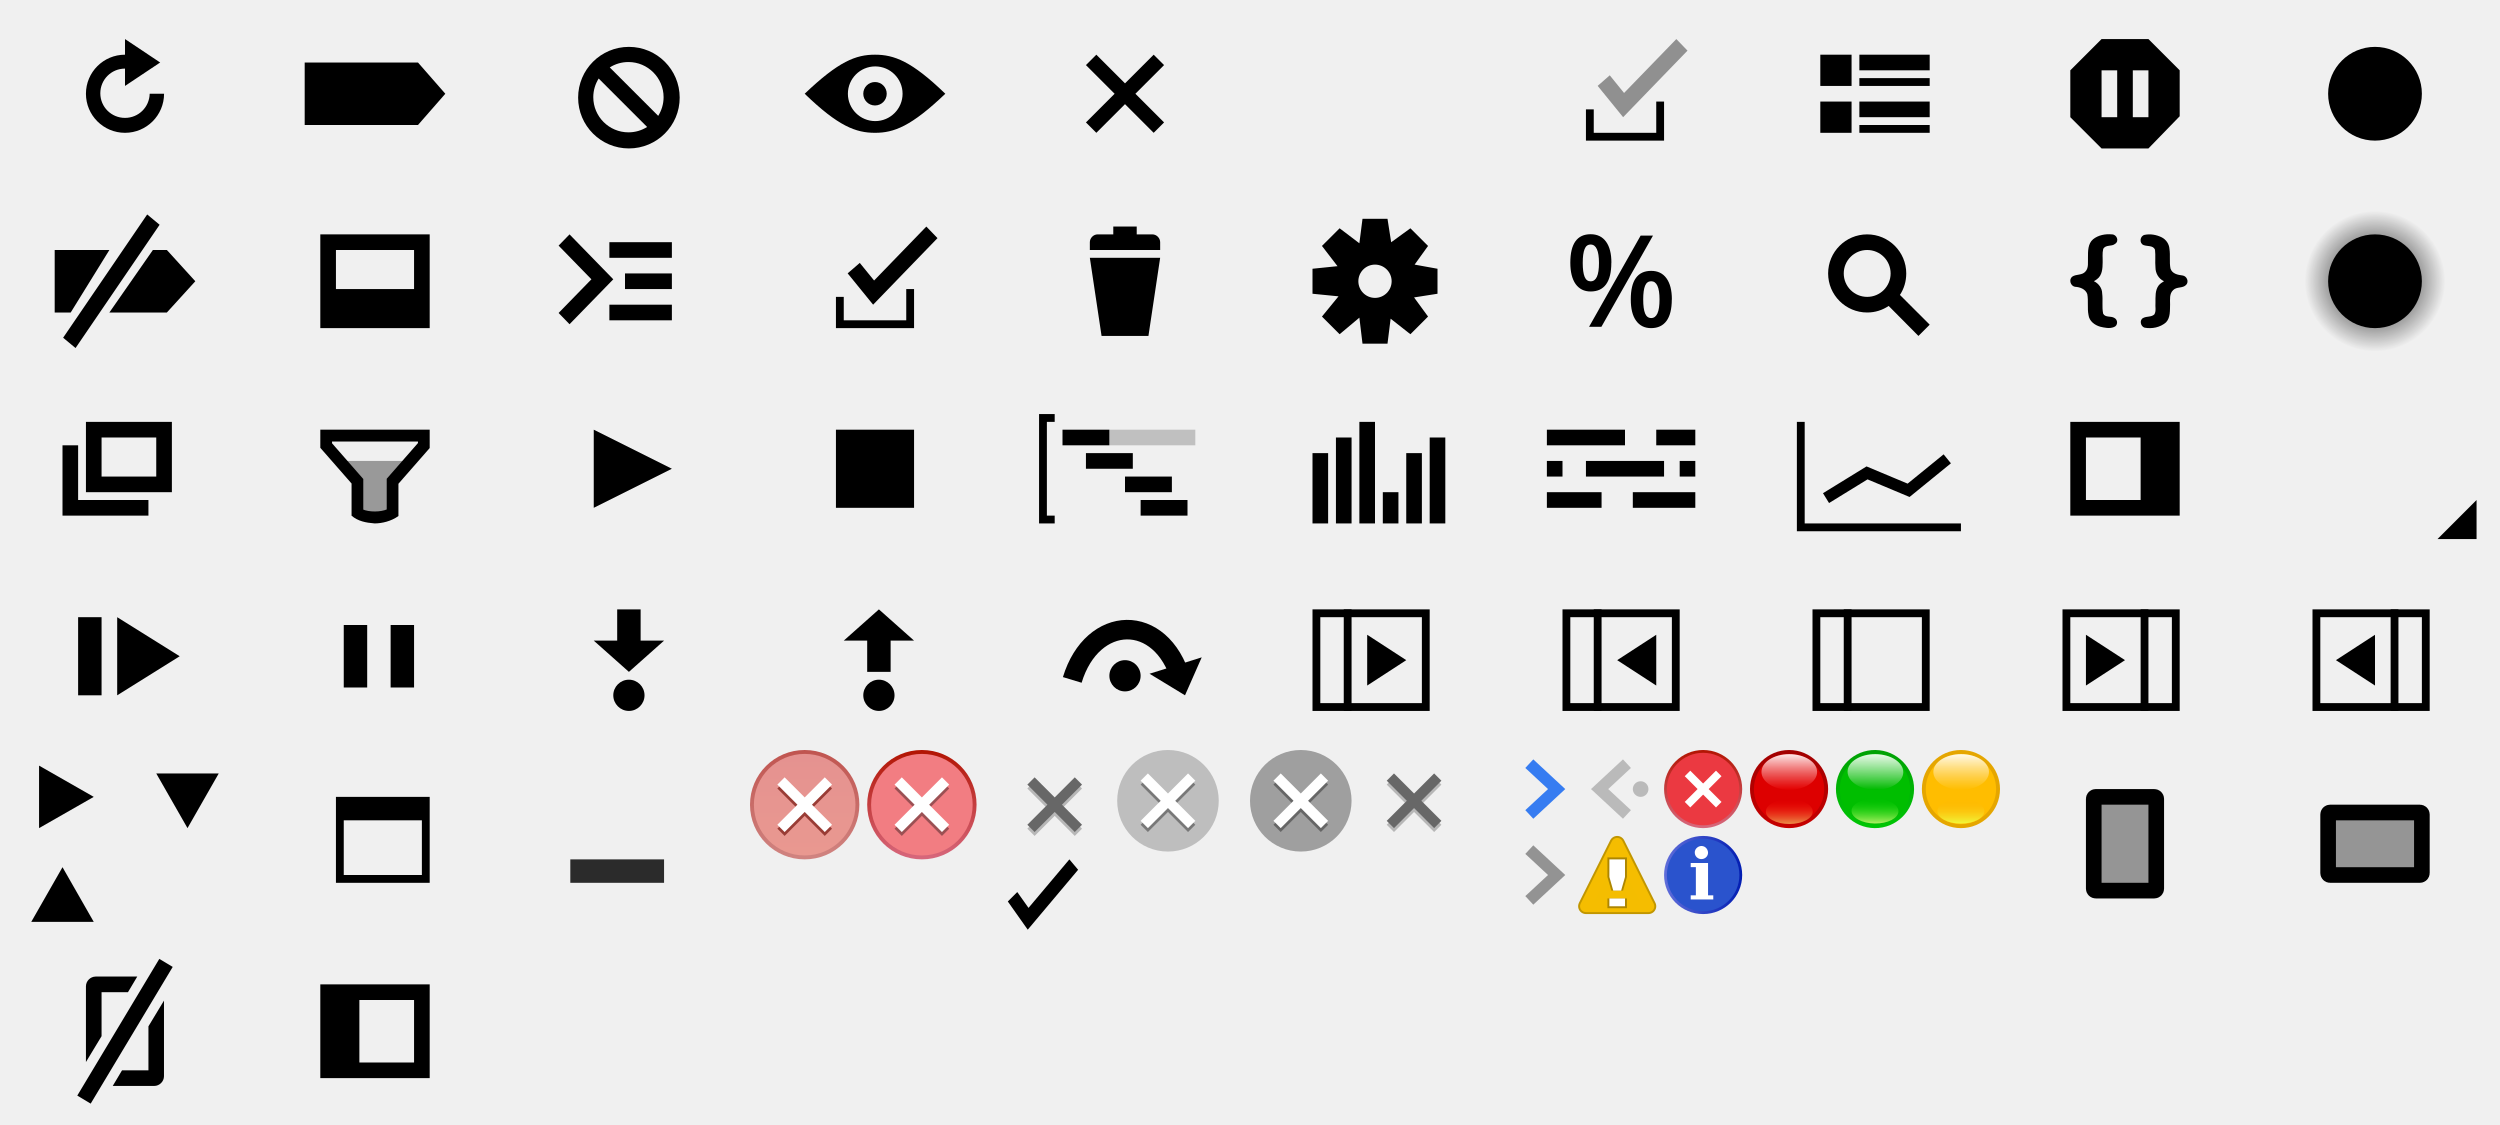
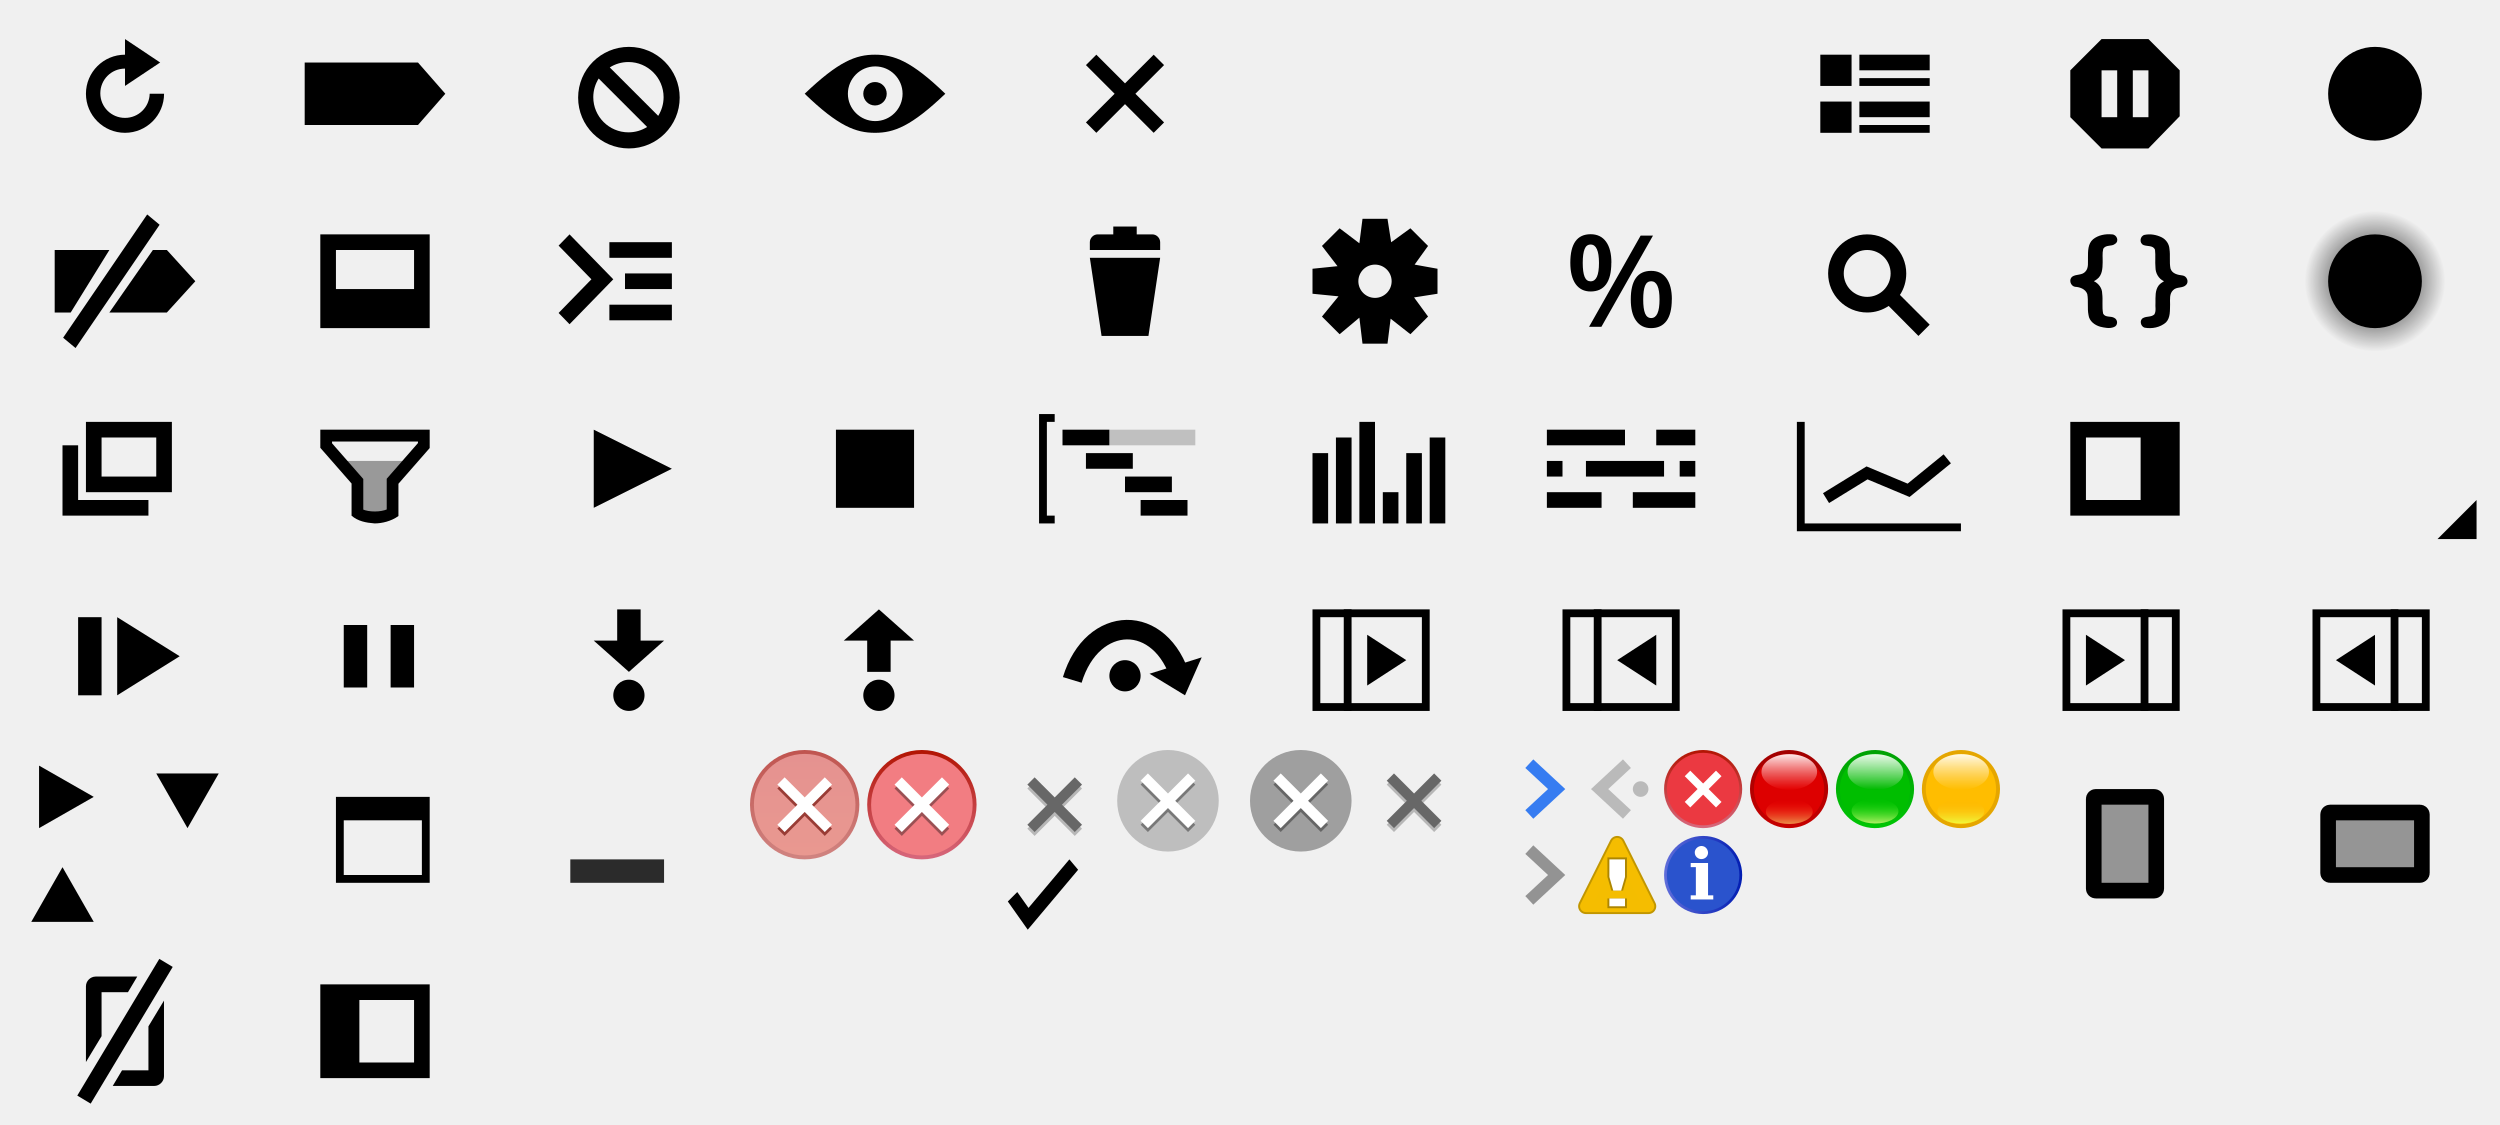
<svg xmlns="http://www.w3.org/2000/svg" xmlns:xlink="http://www.w3.org/1999/xlink" height="144" version="1.1" width="320" xml:space="preserve">
  <defs>
    <linearGradient id="a">
      <stop offset="0" stop-color="#606eda" />
      <stop offset="1" stop-color="#021db2" />
    </linearGradient>
    <linearGradient id="b">
      <stop offset="0" stop-color="#e59290" />
      <stop offset="1" stop-color="#e99890" />
    </linearGradient>
    <linearGradient id="c">
      <stop offset="0" stop-color="#c0544f" />
      <stop offset="1" stop-color="#d08481" />
    </linearGradient>
    <linearGradient id="d">
      <stop offset="0" stop-color="#ffa801" stop-opacity="0" />
      <stop offset="1" stop-color="#f0fb3d" />
    </linearGradient>
    <linearGradient id="e">
      <stop offset="0" stop-color="#ffbd00" stop-opacity="0.65" />
      <stop offset="1" stop-color="#fff" stop-opacity="0.91" />
    </linearGradient>
    <linearGradient id="f">
      <stop offset="0" stop-color="#00d600" stop-opacity="0" />
      <stop offset="1" stop-color="#d8fc7b" stop-opacity="0.81" />
    </linearGradient>
    <linearGradient id="g">
      <stop offset="0" stop-color="#00ba00" />
      <stop offset="1" stop-color="#fff" stop-opacity="0.91" />
    </linearGradient>
    <linearGradient id="h">
      <stop offset="0" stop-color="#00a104" />
      <stop offset="1" stop-color="#00c605" />
    </linearGradient>
    <linearGradient id="i">
      <stop offset="0" stop-color="#f00" stop-opacity="0" />
      <stop offset="1" stop-color="#f0cb68" stop-opacity="0.71" />
    </linearGradient>
    <linearGradient id="j">
      <stop offset="0" stop-color="#e60000" stop-opacity="0.65" />
      <stop offset="1" stop-color="#fff" stop-opacity="0.91" />
    </linearGradient>
    <linearGradient id="k">
      <stop offset="0" stop-color="#a10000" />
      <stop offset="1" stop-color="#c60000" />
    </linearGradient>
    <linearGradient id="l">
      <stop offset="0" stop-color="#d7687d" />
      <stop offset="1" stop-color="#b21402" />
    </linearGradient>
    <radialGradient cx="0" cy="0" fx="0" fy="0" gradientTransform="matrix(18,0,0,-18,680,341)" gradientUnits="userSpaceOnUse" id="z" r="1" spreadMethod="pad">
      <stop offset="0" />
      <stop offset="1" stop-opacity="0" />
    </radialGradient>
    <radialGradient cx="0" cy="0" fx="0" fy="0" gradientTransform="matrix(9,0,0,9,304,36)" gradientUnits="userSpaceOnUse" id="A" r="1" spreadMethod="pad" xlink:href="#z" />
    <linearGradient gradientTransform="matrix(0,-0.5833333,-0.5833333,0,118,110)" gradientUnits="userSpaceOnUse" id="m" x1="0" x2="24" xlink:href="#l" y1="0" y2="0" />
    <linearGradient gradientTransform="matrix(0,1,-1,0,206,0)" gradientUnits="userSpaceOnUse" id="n" x1="96.5" x2="109.5" xlink:href="#b" y1="103" y2="103" />
    <linearGradient gradientTransform="matrix(0,1,-1,0,207,-17)" gradientUnits="userSpaceOnUse" id="o" x1="113" x2="127" xlink:href="#c" y1="104" y2="104" />
    <linearGradient gradientTransform="matrix(0,-0.4166667,-0.4166667,0,218,106)" gradientUnits="userSpaceOnUse" id="p" x1="0" x2="24" xlink:href="#l" y1="0" y2="0" />
    <linearGradient gradientTransform="matrix(0.7142857,0,0,0.7142857,132.2857,37.71429)" gradientUnits="userSpaceOnUse" id="q" x1="113" x2="127" xlink:href="#a" y1="104" y2="104" />
    <linearGradient gradientTransform="matrix(0,1.37931,-1.300813,0,363.0846,-218.3534)" gradientUnits="userSpaceOnUse" id="r" x1="227.875" x2="235.125" xlink:href="#k" y1="103.156" y2="103.156" />
    <linearGradient gradientTransform="matrix(0,-0.6293104,0.9268293,0,133.469,244.5285)" gradientUnits="userSpaceOnUse" id="s" x1="227.875" x2="235.125" xlink:href="#j" y1="103.156" y2="103.156" />
    <linearGradient gradientTransform="matrix(0,0.4396552,0.7804878,0,148.4874,2.120632)" gradientUnits="userSpaceOnUse" id="t" x1="227.875" x2="235.125" xlink:href="#i" y1="103.156" y2="103.156" />
    <linearGradient gradientTransform="matrix(-0.01506784,1.37921,-1.300718,-0.01421029,377.6654,-216.8212)" gradientUnits="userSpaceOnUse" id="u" x1="227.875" x2="235.125" xlink:href="#h" y1="103.156" y2="103.156" />
    <linearGradient gradientTransform="matrix(0.00687469,-0.6292645,0.9267618,0.01012483,142.8651,243.4433)" gradientUnits="userSpaceOnUse" id="v" x1="227.875" x2="235.125" xlink:href="#g" y1="103.156" y2="103.156" />
    <linearGradient gradientTransform="matrix(-0.00480288,0.4396232,0.780431,0.00852617,160.6027,1.160325)" gradientUnits="userSpaceOnUse" id="w" x1="227.875" x2="235.125" xlink:href="#f" y1="103.156" y2="103.156" />
    <linearGradient gradientTransform="matrix(0,-0.6293104,0.9268293,0,155.469,244.5285)" gradientUnits="userSpaceOnUse" id="x" x1="227.875" x2="235.125" xlink:href="#e" y1="103.156" y2="103.156" />
    <linearGradient gradientTransform="matrix(0,0.4396552,0.7804878,0,170.4433,2.076437)" gradientUnits="userSpaceOnUse" id="y" x1="227.875" x2="235.125" xlink:href="#d" y1="103.156" y2="103.156" />
  </defs>
  <path d="M57 12 53.5 8 39 8l0 8 14.5 0" />
  <path d="m25 36-3.64-4-1.79 0-5.57 8 7.36 0 3.64-4z" />
  <path d="m7 32 0 8 2.05 0 4.95-8-7 0z" />
  <path d="m9.67 44.55-1.59-1.32 10.76-15.78 1.59 1.32-10.76 15.78z" />
  <path d="M16 5L16 7C13.24 7 11 9.24 11 12C11 14.76 13.24 17 16 17C18.76 17 21 14.76 21 12L19.16 12C19.12 13.72 17.73 15.09 16 15.09C14.25 15.09 12.84 13.69 12.84 11.94C12.84 10.19 14.25 8.78 16 8.78L16 11L20.5 8L16 5z" />
  <path d="m53 37-10 0 0-5 10 0 0 5zm-12 5 14 0 0-12-14 0 0 12z" />
  <path d="m10 57-2 0 0 9 11 0 0-2-9 0z" />
  <path d="m13 56 7 0 0 5-7 0zm-2-2 0 9 11 0 0-9z" />
  <path d="m86 33-8 0 0-2 8 0 0 2z" />
  <path d="m71.5 31.44 4.2 4.31-4.2 4.31 1.4 1.44 5.6-5.75L72.9 30z" />
  <path d="m86 37-6 0 0-2 6 0 0 2z" />
  <path d="m86 41-8 0 0-2 8 0 0 2z" />
  <path d="m80.44 16.94c-2.48 0-4.5-2.02-4.5-4.5 0-0.88 0.26-1.7 0.69-2.39l6.2 6.2c-0.69 0.44-1.51 0.69-2.39 0.69m4.5-4.5c0 0.88-0.26 1.7-0.69 2.39l-6.2-6.2c0.69-0.44 1.51-0.69 2.39-0.69 2.48 0 4.5 2.02 4.5 4.5M80.5 6c-3.59 0-6.5 2.91-6.5 6.5 0 3.59 2.91 6.5 6.5 6.5 3.59 0 6.5-2.91 6.5-6.5 0-3.59-2.91-6.5-6.5-6.5" />
  <path d="m117 65-10 0 0-10 10 0 0 10z" />
-   <path d="m116 37 0 4-8 0 0-3-1 0 0 3 0 1 10 0 0-5z" />
-   <path d="m111.88 35.9-1.83-2.25-1.55 1.34 3.26 4.01 8.24-8.52-1.43-1.48-6.68 6.9z" />
  <path d="M149 8.33 147.67 7 144 10.67 140.33 7 139 8.33l3.67 3.67-3.67 3.67 1.33 1.33 3.67-3.67 3.67 3.67L149 15.67 145.33 12 149 8.33z" />
  <path d="m44 59 2 3 0 4 4 0 0-4 2-3z" fill="#424242" opacity="0.5" />
  <path d="m46.5 65.23c0.32 0.13 0.84 0.24 1.47 0.24 0.59 0 1.14-0.1 1.53-0.26l0-3.93 4-4.57 0-0.19-11 0 0 0.22 4 4.57 0 3.93zM47.97 67C46.81 66.91 45.82 66.71 45 66.01l0-4.12-4-4.57 0-2.32 14 0 0 2.35-4 4.57 0 4.13c-0.92 0.67-2.1 0.94-3.03 0.95" />
  <path d="M86 60 76 55 76 65" />
  <path d="m153 57-11 0 0-2 11 0 0 2z" opacity="0.2" />
  <path d="m135 54 0-1-2 0 0 14 2 0 0-1-1 0 0-12z" />
  <path d="m142 57-6 0 0-2 6 0 0 2z" />
  <path d="m145 60-6 0 0-2 6 0 0 2z" />
  <path d="m150 63-6 0 0-2 6 0 0 2z" />
  <path d="m152 66-6 0 0-2 6 0 0 2z" />
  <path d="m170 67-2 0 0-9 2 0 0 9z" />
  <path d="m173 67-2 0 0-11 2 0 0 11z" />
  <path d="m176 67-2 0 0-13 2 0 0 13z" />
  <path d="m179 67-2 0 0-4 2 0 0 4z" />
  <path d="m182 67-2 0 0-9 2 0 0 9z" />
  <path d="m185 67-2 0 0-11 2 0 0 11z" />
  <path d="m208 57-10 0 0-2 10 0 0 2z" />
  <path d="m217 57-5 0 0-2 5 0 0 2z" />
  <path d="m200 61-2 0 0-2 2 0 0 2z" />
  <path d="m213 61-10 0 0-2 10 0 0 2z" />
  <path d="m217 61-2 0 0-2 2 0 0 2z" />
  <path d="m205 65-7 0 0-2 7 0 0 2z" />
  <path d="m217 65-8 0 0-2 8 0 0 2z" />
  <path d="m274 64-7 0 0-8 7 0 0 8zm-9 2 14 0 0-12-14 0 0 12z" />
  <path d="m298 12c0 3.31 2.69 6 6 6 3.31 0 6-2.69 6-6 0-3.31-2.69-6-6-6-3.31 0-6 2.69-6 6" />
  <path d="m295 36c0 4.97 4.03 9 9 9l0 0c4.97 0 9-4.03 9-9l0 0c0-4.97-4.03-9-9-9l0 0c-4.97 0-9 4.03-9 9" fill="url(#A)" />
  <path d="m298 36c0 3.31 2.69 6 6 6 3.31 0 6-2.69 6-6 0-3.31-2.69-6-6-6-3.31 0-6 2.69-6 6" />
  <path d="M239 30C236.24 30 234 32.24 234 35C234 37.76 236.24 40 239 40C240.03 40 240.96 39.69 241.75 39.16L245.56 43L247 41.56L243.19 37.75C243.71 36.96 244 36.02 244 35C244 32.24 241.76 30 239 30zM239 32C240.66 32 242 33.34 242 35C242 36.66 240.66 38 239 38C237.34 38 236 36.66 236 35C236 33.34 237.34 32 239 32z" />
  <path d="m233.73 63.76 5.25-3.23 5.32 2.23 4.95-4.03" fill="none" stroke="#000" stroke-miterlimit="10" stroke-width="1.48" />
  <path d="m231 67 0-13-1 0 0 14 21 0 0-1z" />
  <path d="m237 11-4 0 0-4 4 0 0 4z" />
  <path d="m247 9-9 0 0-2 9 0 0 2z" />
  <path d="m247 11-9 0 0-1 9 0 0 1z" />
  <path d="m247 15-9 0 0-2 9 0 0 2z" />
  <path d="m237 17-4 0 0-4 4 0 0 4z" />
  <path d="m247 17-9 0 0-1 9 0 0 1z" />
  <path d="m176 38.13c-1.18 0-2.13-0.96-2.13-2.13 0-1.18 0.96-2.13 2.13-2.13 1.18 0 2.13 0.96 2.13 2.13 0 1.18-0.96 2.13-2.13 2.13m8-3.73-2.93-0.53 1.72-2.39-2.26-2.26-2.46 1.79-0.47-3-3.2 0-0.4 3.13-2.53-1.92-2.26 2.26 1.99 2.59-3.2 0.33 0 3.2 3.33 0.33-2.12 2.59 2.26 2.26 2.53-2.12 0.4 3.33 3.2 0 0.4-3.2 2.53 1.99 2.26-2.26L181 38.07l3-0.47 0-3.2z" />
  <path d="m210.33 38.34c0 0.79 0.08 1.39 0.24 1.78 0.16 0.39 0.42 0.59 0.78 0.59 0.71 0 1.07-0.79 1.07-2.37 0-1.56-0.36-2.34-1.07-2.34-0.36 0-0.62 0.19-0.78 0.57-0.16 0.38-0.24 0.97-0.24 1.76m3.66 0c0 1.22-0.23 2.14-0.68 2.75-0.45 0.61-1.11 0.92-1.97 0.92-0.83 0-1.47-0.32-1.92-0.95-0.46-0.63-0.68-1.54-0.68-2.73 0-2.43 0.87-3.65 2.61-3.65 0.84 0 1.49 0.31 1.95 0.94 0.46 0.63 0.7 1.53 0.7 2.71m-2.42-8.16-6.6 11.67-1.58 0 6.6-11.67 1.58 0zm-8.99 3.5c0 0.79 0.08 1.38 0.24 1.77 0.16 0.39 0.42 0.58 0.77 0.58 0.72 0 1.07-0.78 1.07-2.35 0-1.57-0.36-2.36-1.07-2.36-0.36 0-0.62 0.19-0.77 0.58-0.16 0.39-0.24 0.98-0.24 1.77m3.66-0.02c0 1.22-0.22 2.14-0.67 2.76-0.45 0.62-1.11 0.92-1.98 0.92-0.83 0-1.46-0.32-1.92-0.95-0.45-0.64-0.68-1.55-0.68-2.73 0-2.43 0.87-3.65 2.6-3.65 0.85 0 1.51 0.32 1.97 0.95 0.46 0.63 0.69 1.53 0.69 2.7" />
  <path d="m268.01 35.99c0.61 0.28 1.07 0.9 1.07 1.58 0.11 0.85-0.05 1.72 0.12 2.57 0.27 0.54 1 0.28 1.43 0.55 0.49 0.24 0.48 1.01-0.06 1.18-0.56 0.22-1.18 0.08-1.74-0.05-0.71-0.2-1.41-0.72-1.5-1.5-0.18-0.89 0.01-1.8-0.16-2.68-0.22-0.64-0.94-0.9-1.57-0.93-0.58-0.1-0.83-0.94-0.35-1.3 0.51-0.35 1.26-0.14 1.69-0.66 0.44-0.48 0.29-1.18 0.32-1.78 0-0.81-0.02-1.77 0.65-2.34 0.66-0.54 1.58-0.71 2.41-0.63 0.63 0 0.98 0.87 0.4 1.22-0.44 0.37-1.2 0.06-1.51 0.65-0.14 0.56-0.05 1.15-0.07 1.73-0.01 0.75-0.05 1.64-0.72 2.13-0.12 0.1-0.26 0.19-0.4 0.26" />
  <path d="m276.98 35.99c-0.67-0.3-1.08-1.02-1.08-1.75-0.07-0.76 0.03-1.52-0.06-2.28-0.24-0.58-0.98-0.4-1.46-0.59-0.59-0.24-0.48-1.18 0.14-1.31 0.73-0.15 1.52-0.01 2.18 0.32 0.56 0.28 0.95 0.86 0.99 1.48 0.13 0.83-0.03 1.68 0.13 2.5 0.2 0.68 0.94 0.83 1.54 0.9 0.56 0.07 0.86 0.8 0.46 1.21-0.44 0.46-1.2 0.2-1.65 0.66-0.51 0.46-0.4 1.21-0.4 1.83-0.03 0.78 0.06 1.69-0.52 2.3-0.74 0.65-1.8 0.86-2.75 0.68-0.52-0.16-0.69-1.01-0.15-1.25 0.44-0.23 1.02-0.08 1.41-0.45 0.26-0.45 0.09-0.98 0.14-1.47 0.01-0.76-0.07-1.63 0.43-2.26C276.51 36.3 276.75 36.14 276.99 36" />
  <path d="m275 15-2 0 0-6 2 0zm-4 0-2 0 0-6 2 0zm4-10-6 0-4 4 0 6 4 4 6 0 4-4.12 0-5.88z" />
  <path d="m112.03 15.5c-1.93 0-3.5-1.57-3.5-3.5 0-1.93 1.57-3.5 3.5-3.5 1.93 0 3.5 1.57 3.5 3.5 0 1.93-1.57 3.5-3.5 3.5m-0.03-8.5c-2.44 0-4.63 0.83-9 5 4.31 4.17 6.56 5 9 5 2.44 0 4.63-0.83 9-5-4.31-4.17-6.56-5-9-5" />
  <path d="m110.5 12c0 0.83 0.67 1.5 1.5 1.5 0.83 0 1.5-0.67 1.5-1.5 0-0.83-0.67-1.5-1.5-1.5-0.83 0-1.5 0.67-1.5 1.5" />
  <path d="m139.5 33 9 0-1.5 10-6 0" />
  <path d="m147.5 30-2 0 0-1-3 0 0 1-2 0c-0.55 0-1 0.48-1 1l0 1 1 0 7 0 1 0 0-1c0-0.52-0.45-1-1-1" />
  <path d="m317 69 0-5-5 5 5 0z" />
-   <path d="m207.88 11.9-1.83-2.26-1.55 1.35 3.26 4.01L216 6.48 214.57 5z" opacity="0.4" />
-   <path d="m212 13 0 4-8 0 0-3-1 0 0 4 10 0 0-5z" />
  <path d="m23 84-8-5 0 10" />
  <path d="m13 89-3 0 0-10 3 0 0 10z" />
  <path d="m47 88-3 0 0-8 3 0 0 8z" />
  <path d="m53 88-3 0 0-8 3 0 0 8z" />
  <path d="m78.5 89c0 1.1 0.9 2 2 2 1.1 0 2-0.9 2-2 0-1.1-0.9-2-2-2-1.1 0-2 0.9-2 2" />
  <path d="M79 78L79 82L76 82L80.5 86L85 82L82 82L82 78L79 78z" />
  <path d="m110.5 89c0 1.1 0.9 2 2 2 1.1 0 2-0.9 2-2 0-1.1-0.9-2-2-2-1.1 0-2 0.9-2 2" />
  <path d="M112.5 78L108 82L111 82L111 86L114 86L114 82L117 82L112.5 78z" />
  <path d="m142 86.5c0 1.1 0.9 2 2 2 1.1 0 2-0.9 2-2 0-1.1-0.9-2-2-2-1.1 0-2 0.9-2 2" />
  <path d="m137.25 87.03c2.55-8.43 11.4-8.73 13.94 0" fill="none" stroke="#000" stroke-width="2.5" />
  <path d="m151.68 89-4.54-2.76 6.68-2.1" />
  <path d="m12 102-7-4 0 8" />
  <path d="m24 106 4-7-8 0" />
  <path d="m8 111 4 7-8 0" />
  <path d="m54 105 0 7-10 0 0-7zm1 8 0-11-12 0 0 11z" />
  <rect height="3" opacity="0.82" ry="0" width="12" x="73" y="110" />
  <rect fill="none" height="12" stroke="#000" width="14" x="168.5" y="78.5" />
  <path d="m180 84.5-5-3.25 0 6.5" />
  <rect height="13" width="1" x="172" y="78" />
  <rect fill="none" height="12" stroke="#000" width="14" x="200.5" y="78.5" />
  <path d="m207 84.5 5-3.25 0 6.5" />
  <rect height="13" width="1" x="204" y="78" />
-   <rect fill="none" height="12" stroke="#000" width="14" x="232.5" y="78.5" />
-   <rect height="13" width="1" x="236" y="78" />
  <rect fill="none" height="12" stroke="#000" width="14" x="264.5" y="78.5" />
  <path d="m272 84.5-5-3.25 0 6.5" />
  <rect height="13" width="1" x="274" y="78" />
  <rect fill="none" height="12" stroke="#000" width="14" x="296.5" y="78.5" />
  <path d="m299 84.5 5-3.25 0 6.5" />
  <rect height="13" width="1" x="306" y="78" />
  <path d="m118 96c-3.87 0-7 3.13-7 7 0 3.87 3.13 7 7 7 3.87 0 7-3.13 7-7 0-3.87-3.13-7-7-7" fill="url(#m)" />
  <path d="m111.5 103c0 3.59 2.91 6.5 6.5 6.5 3.59 0 6.5-2.91 6.5-6.5 0-3.59-2.91-6.5-6.5-6.5-3.59 0-6.5 2.91-6.5 6.5" fill="#f27d82" />
  <path d="m121.5 100.93-0.93-0.93-2.57 2.57-2.57-2.57-0.93 0.93 2.57 2.57L114.5 106.07 115.43 107 118 104.43 120.57 107 121.5 106.07 118.93 103.5 121.5 100.93z" fill-opacity="0.36" />
  <path d="m121.5 100.43-0.93-0.93-2.57 2.57-2.57-2.57-0.93 0.93 2.57 2.57-2.57 2.57 0.93 0.93 2.57-2.57 2.57 2.57 0.93-0.93-2.57-2.57 2.57-2.57z" fill="#fff" />
  <path d="m138.5 100.93-0.93-0.93-2.57 2.57-2.57-2.57-0.93 0.93 2.57 2.57L131.5 106.07 132.43 107 135 104.43 137.57 107 138.5 106.07 135.93 103.5 138.5 100.93z" fill-opacity="0.24" />
  <path d="m138.5 100.43-0.93-0.93-2.57 2.57-2.57-2.57-0.93 0.93 2.57 2.57-2.57 2.57 0.93 0.93 2.57-2.57 2.57 2.57 0.93-0.93-2.57-2.57 2.57-2.57z" fill="#676767" />
  <path d="m103 110c3.87 0 7-3.13 7-7 0-3.87-3.13-7-7-7-3.87 0-7 3.13-7 7 0 3.87 3.13 7 7 7" fill="url(#o)" />
  <path d="m103 96.5c-3.59 0-6.5 2.91-6.5 6.5 0 3.59 2.91 6.5 6.5 6.5 3.59 0 6.5-2.91 6.5-6.5 0-3.59-2.91-6.5-6.5-6.5" fill="url(#n)" />
  <path d="m106.5 100.93-0.93-0.93-2.57 2.57-2.57-2.57-0.93 0.93 2.57 2.57L99.5 106.07 100.43 107 103 104.43 105.57 107 106.5 106.07 103.93 103.5 106.5 100.93z" fill="#993c35" />
  <path d="m106.5 100.43-0.93-0.93-2.57 2.57-2.57-2.57-0.93 0.93 2.57 2.57-2.57 2.57 0.93 0.93 2.57-2.57 2.57 2.57 0.93-0.93-2.57-2.57 2.57-2.57z" fill="#fff" />
  <path d="m143 102.5c0 3.59 2.91 6.5 6.5 6.5 3.59 0 6.5-2.91 6.5-6.5 0-3.59-2.91-6.5-6.5-6.5-3.59 0-6.5 2.91-6.5 6.5" fill="#bebebe" />
  <path d="m153 100.43-0.93-0.93-2.57 2.57L146.93 99.5 146 100.43 148.57 103 146 105.57 146.93 106.5 149.5 103.93 152.07 106.5 153 105.57 150.43 103 153 100.43z" fill-opacity="0.37" />
  <path d="M153 99.93 152.07 99 149.5 101.57 146.93 99 146 99.93 148.57 102.5 146 105.07 146.93 106 149.5 103.43 152.07 106 153 105.07 150.43 102.5 153 99.93z" fill="#fff" />
  <path d="m160 102.5c0 3.59 2.91 6.5 6.5 6.5 3.59 0 6.5-2.91 6.5-6.5 0-3.59-2.91-6.5-6.5-6.5-3.59 0-6.5 2.91-6.5 6.5" fill="#9f9f9f" />
  <path d="m170 100.43-0.93-0.93-2.57 2.57L163.93 99.5 163 100.43 165.57 103 163 105.57 163.93 106.5 166.5 103.93 169.07 106.5 170 105.57 167.43 103 170 100.43z" fill-opacity="0.36" />
  <path d="M170 99.93 169.07 99 166.5 101.57 163.93 99 163 99.93 165.57 102.5 163 105.07 163.93 106 166.5 103.43 169.07 106 170 105.07 167.43 102.5 170 99.93z" fill="#fff" />
  <path d="m184.5 100.43-0.93-0.93-2.57 2.57-2.57-2.57-0.93 0.93 2.57 2.57-2.57 2.57 0.93 0.93 2.57-2.57 2.57 2.57 0.93-0.93-2.57-2.57 2.57-2.57z" fill-opacity="0.24" />
  <path d="m184.5 99.93-0.93-0.93-2.57 2.57-2.57-2.57-0.93 0.93 2.57 2.57L177.5 105.07 178.43 106 181 103.43 183.57 106 184.5 105.07 181.93 102.5 184.5 99.93z" fill="#676767" />
  <path d="m131.65 116.21-1.44-2.03-1.21 1.21 2.55 3.61 6.45-7.67-1.12-1.33z" />
  <path d="m195.75 97.75 3.5 3.25-3.5 3.25" fill="none" stroke="#367cf1" stroke-width="1.5" />
  <path d="m195.75 108.75 3.5 3.25-3.5 3.25" fill="none" stroke="#939393" stroke-width="1.5" />
  <path d="m209 101c0 0.55 0.45 1 1 1 0.55 0 1-0.45 1-1 0-0.55-0.45-1-1-1-0.55 0-1 0.45-1 1" fill="#bababa" />
  <path d="m208.25 97.75-3.5 3.25 3.5 3.25" fill="none" stroke="#bababa" stroke-width="1.5" />
  <path d="m218 96c-2.76 0-5 2.24-5 5 0 2.76 2.24 5 5 5 2.76 0 5-2.24 5-5 0-2.76-2.24-5-5-5" fill="url(#p)" />
  <path d="m213.36 101c0 2.56 2.08 4.64 4.64 4.64 2.56 0 4.64-2.08 4.64-4.64 0-2.56-2.08-4.64-4.64-4.64-2.56 0-4.64 2.08-4.64 4.64" fill="#eb3941" />
  <path d="m216 99 4 4" stroke="#fff" />
  <path d="m220 99-4 4" stroke="#fff" />
  <path d="m203 116 4-8 4 8z" stroke="#c19600" stroke-linejoin="round" stroke-width="2" />
  <path d="m203 116 4-8 4 8z" fill="#f4bd00" stroke="#f5bd00" stroke-linejoin="round" stroke-width="1.5" />
  <path d="m205.75 109.75 2.5 0 0 2.5-0.5 1.75-1.5 0-0.5-1.75 0-2.5m0 5.25 2.5 0 0 1.25-2.5 0" fill="#ad8601" />
  <path d="m206 110 2 0 0 2.25-0.5 1.75-1 0-0.5-1.75 0-2.25m0 5 2 0 0 1-2 0" fill="#fff" />
  <path d="m229 106c-2.76 0-5-2.24-5-5 0-2.76 2.24-5 5-5 2.76 0 5 2.24 5 5 0 2.76-2.24 5-5 5z" fill="url(#r)" />
  <path d="m233.5 101c0 2.49-2.01 4.5-4.5 4.5-2.49 0-4.5-2.01-4.5-4.5 0-2.49 2.01-4.5 4.5-4.5 2.49 0 4.5 2.01 4.5 4.5z" fill="#d00" />
  <path d="m229.03 96.53c1.97 0 3.56 1.02 3.56 2.28 0 1.26-1.59 2.28-3.56 2.28-1.97 0-3.56-1.02-3.56-2.28 0-1.26 1.59-2.28 3.56-2.28z" fill="url(#s)" />
  <path d="m229.03 105.47c1.66 0 3-0.71 3-1.59 0-0.88-1.34-1.59-3-1.59-1.66 0-3 0.71-3 1.59 0 0.88 1.34 1.59 3 1.59z" fill="url(#t)" />
  <path d="m239.95 106c-2.76-0.03-4.98-2.29-4.95-5.05 0.03-2.76 2.29-4.98 5.05-4.95 2.76 0.03 4.98 2.29 4.95 5.05-0.03 2.76-2.29 4.98-5.05 4.95z" fill="url(#u)" />
  <path d="m244.5 101.05c-0.03 2.49-2.06 4.48-4.55 4.45-2.49-0.03-4.48-2.06-4.45-4.55 0.03-2.49 2.06-4.48 4.55-4.45 2.49 0.03 4.48 2.06 4.45 4.55z" fill="#00be00" />
  <path d="m240.08 96.53c1.97 0.02 3.55 1.06 3.54 2.32-0.01 1.26-1.62 2.26-3.59 2.24-1.97-0.02-3.55-1.06-3.54-2.32 0.01-1.26 1.62-2.26 3.59-2.24z" fill="url(#v)" />
  <path d="m239.98 105.41c1.66 0.02 3.01-0.68 3.02-1.56 0.01-0.88-1.33-1.61-2.98-1.63-1.66-0.02-3.01 0.68-3.02 1.56-0.01 0.88 1.33 1.61 2.98 1.63z" fill="url(#w)" />
  <path d="m251 106c-2.76 0-5-2.24-5-5 0-2.76 2.24-5 5-5 2.76 0 5 2.24 5 5 0 2.76-2.24 5-5 5z" fill="#e5a600" />
  <path d="m255.5 101c0 2.49-2.01 4.5-4.5 4.5-2.49 0-4.5-2.01-4.5-4.5 0-2.49 2.01-4.5 4.5-4.5 2.49 0 4.5 2.01 4.5 4.5z" fill="#ffbd00" />
  <path d="m251.03 96.53c1.97 0 3.56 1.02 3.56 2.28 0 1.26-1.59 2.28-3.56 2.28-1.97 0-3.56-1.02-3.56-2.28 0-1.26 1.59-2.28 3.56-2.28z" fill="url(#x)" />
  <path d="m250.99 105.42c1.66 0 3-0.71 3-1.59 0-0.88-1.34-1.59-3-1.59-1.66 0-3 0.71-3 1.59 0 0.88 1.34 1.59 3 1.59z" fill="url(#y)" />
  <rect height="12" rx="0.25" ry="0.25" style="fill-opacity:0.38;stroke-linejoin:round;stroke-miterlimit:0;stroke-width:2;stroke:#000" width="8" x="268" y="102" />
  <path d="m218 107c-2.76 0-5 2.24-5 5 0 2.76 2.24 5 5 5 2.76 0 5-2.24 5-5 0-2.76-2.24-5-5-5" fill="url(#q)" />
  <path d="m213.36 112c0 2.56 2.08 4.64 4.64 4.64 2.56 0 4.64-2.08 4.64-4.64 0-2.56-2.08-4.64-4.64-4.64-2.56 0-4.64 2.08-4.64 4.64" fill="#2a53cd" />
  <path d="m216.93 109.14c-0.03-0.53 0.55-0.97 1.06-0.83 0.5 0.12 0.79 0.73 0.56 1.18-0.2 0.44-0.79 0.61-1.2 0.36C217.09 109.71 216.93 109.43 216.93 109.14zm1.7 5.46c0.22 0 0.45 0 0.67 0 0 0.18 0 0.35 0 0.53-0.96 0-1.93 0-2.89 0 0-0.18 0-0.35 0-0.53 0.22 0 0.44 0 0.66 0 0-1.2 0-2.41 0-3.61-0.22 0-0.44 0-0.66 0 0-0.18 0-0.35 0-0.53 0.74 0 1.48 0 2.22 0 0 1.38 0 2.76 0 4.14z" fill="#fff" />
  <rect height="8" rx="0.25" ry="0.25" style="fill-opacity:0.38;stroke-linejoin:round;stroke-miterlimit:0;stroke-width:2;stroke:#000" width="12" x="298" y="104" />
  <path d="m12.25 125c-0.68 0-1.25 0.57-1.25 1.25l0 9.69 2-3.31 0-5.63 3.38 0 1.19-2-5.31 0zm8.75 3.06-2 3.31 0 5.63-3.38 0-1.19 2 5.31 0c0.68 0 1.25-0.57 1.25-1.25l0-9.69z" stroke-width="2" />
  <path d="m10.75 140.75 10.5-17.5" fill="none" stroke="#000" stroke-width="2" />
  <path d="m46 128 7 0 0 8-7 0 0-8zm9-2-14 0 0 12 14 0 0-12z" />
</svg>
